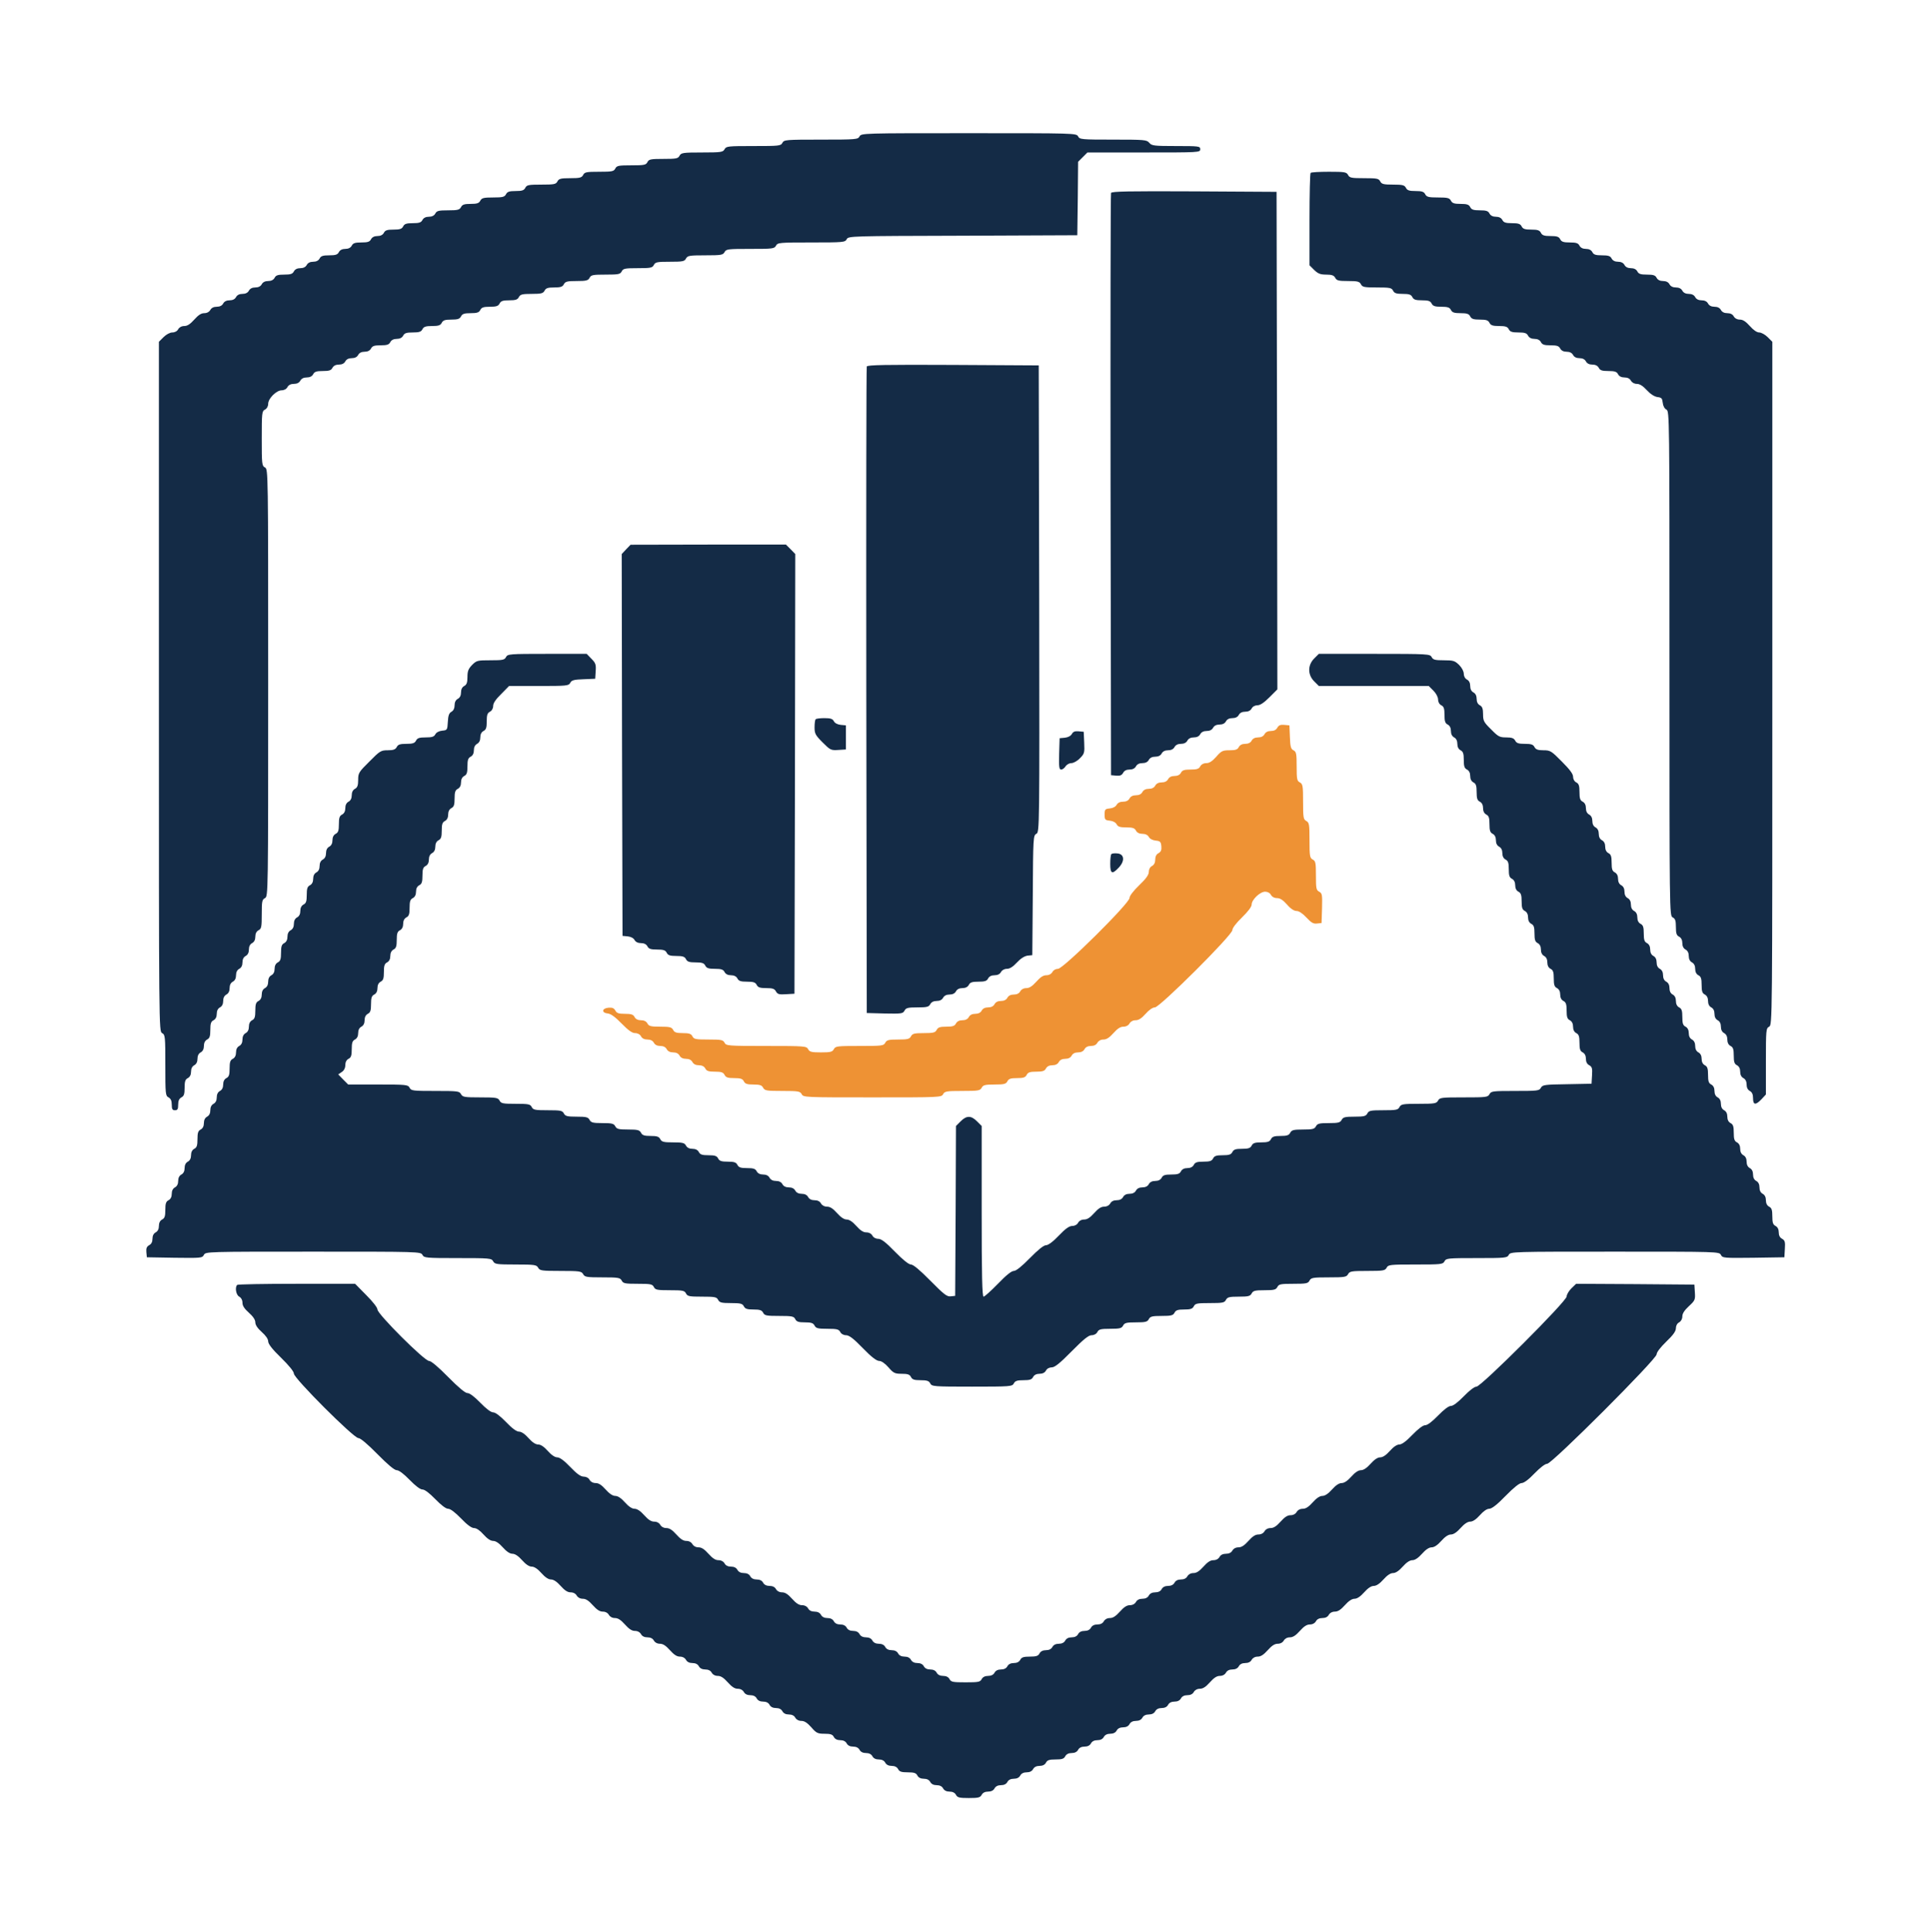
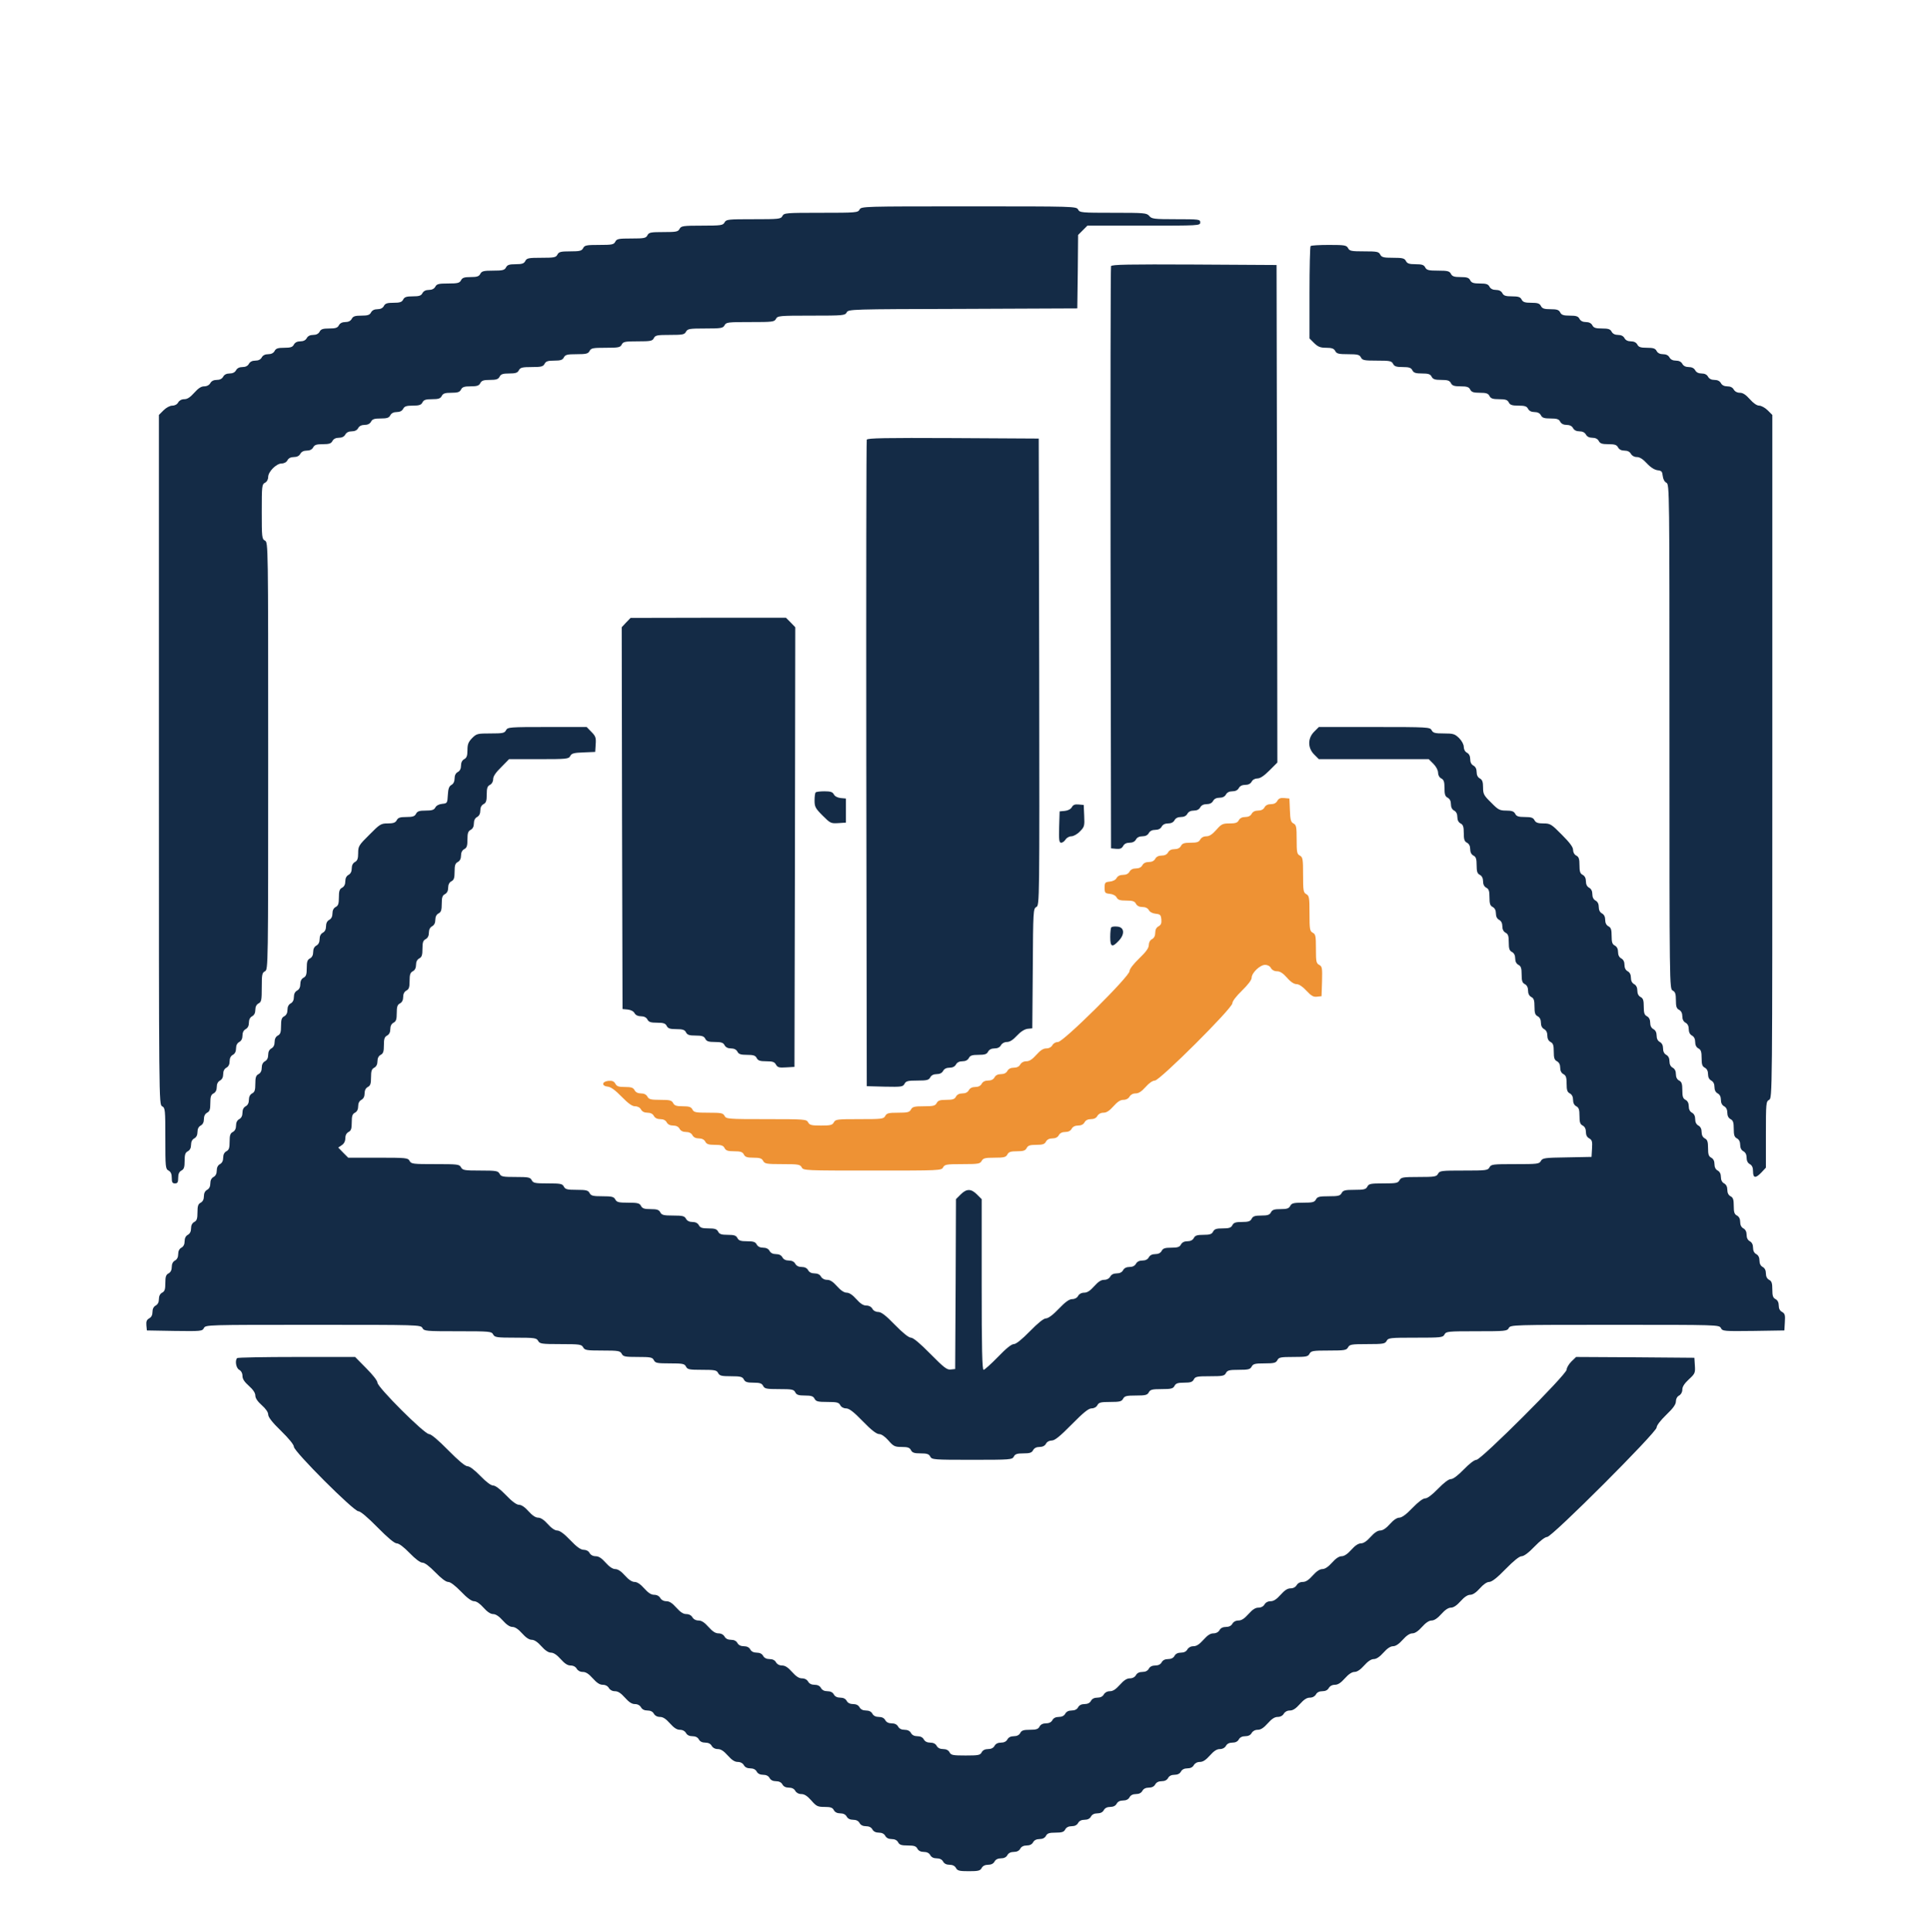
- <svg xmlns="http://www.w3.org/2000/svg" viewBox="-42.88 13.12 1201.76 1201.76">
+ <svg xmlns="http://www.w3.org/2000/svg" viewBox="-42.88 -32.41 1201.76 1201.76">
  <g transform="translate(0,1160) scale(0.1,-0.1)">
    <g fill="#142B46">
      <path d="M4920 10620 c-10 -19 -21 -20 -240 -20 -219 0 -230 -1 -240 -20 -10 -19 -21 -20 -180 -20 -159 0 -170 -1 -180 -20 -10 -18 -21 -20 -140 -20 -119 0 -130 -2 -140 -20 -9 -18 -21 -20 -100 -20 -79 0 -91 -2 -100 -20 -9 -18 -21 -20 -100 -20 -79 0 -91 -2 -100 -20 -9 -18 -21 -20 -100 -20 -79 0 -91 -2 -100 -20 -9 -17 -21 -20 -80 -20 -59 0 -71 -3 -80 -20 -9 -18 -21 -20 -100 -20 -79 0 -91 -2 -100 -20 -8 -16 -21 -20 -60 -20 -39 0 -52 -4 -60 -20 -9 -17 -21 -20 -80 -20 -59 0 -71 -3 -80 -20 -8 -16 -21 -20 -60 -20 -39 0 -52 -4 -60 -20 -9 -17 -21 -20 -80 -20 -59 0 -71 -3 -80 -20 -7 -13 -21 -20 -40 -20 -19 0 -33 -7 -40 -20 -8 -16 -21 -20 -60 -20 -39 0 -52 -4 -60 -20 -8 -16 -21 -20 -60 -20 -39 0 -52 -4 -60 -20 -7 -13 -21 -20 -40 -20 -19 0 -33 -7 -40 -20 -8 -16 -21 -20 -60 -20 -39 0 -52 -4 -60 -20 -7 -13 -21 -20 -40 -20 -19 0 -33 -7 -40 -20 -8 -16 -21 -20 -60 -20 -39 0 -52 -4 -60 -20 -7 -13 -21 -20 -40 -20 -19 0 -33 -7 -40 -20 -7 -13 -21 -20 -40 -20 -19 0 -33 -7 -40 -20 -8 -16 -21 -20 -60 -20 -39 0 -52 -4 -60 -20 -7 -13 -21 -20 -40 -20 -19 0 -33 -7 -40 -20 -7 -13 -21 -20 -40 -20 -19 0 -33 -7 -40 -20 -7 -13 -21 -20 -40 -20 -19 0 -33 -7 -40 -20 -7 -13 -21 -20 -40 -20 -19 0 -33 -7 -40 -20 -7 -13 -21 -20 -40 -20 -19 0 -33 -7 -40 -20 -7 -12 -21 -20 -38 -20 -19 0 -37 -12 -62 -40 -25 -28 -43 -40 -62 -40 -17 0 -31 -8 -38 -20 -6 -12 -21 -20 -36 -20 -15 0 -38 -12 -55 -29 l-29 -29 0 -2146 c0 -2135 0 -2145 20 -2156 19 -10 20 -21 20 -200 0 -179 1 -190 20 -200 14 -8 20 -21 20 -45 0 -28 4 -35 20 -35 16 0 20 7 20 35 0 24 6 37 20 45 16 8 20 21 20 60 0 39 4 52 20 60 13 7 20 21 20 40 0 19 7 33 20 40 13 7 20 21 20 40 0 19 7 33 20 40 13 7 20 21 20 40 0 19 7 33 20 40 16 8 20 21 20 60 0 39 4 52 20 60 13 7 20 21 20 40 0 19 7 33 20 40 13 7 20 21 20 40 0 19 7 33 20 40 13 7 20 21 20 40 0 19 7 33 20 40 13 7 20 21 20 40 0 19 7 33 20 40 13 7 20 21 20 40 0 19 7 33 20 40 13 7 20 21 20 40 0 19 7 33 20 40 13 7 20 21 20 40 0 19 7 33 20 40 18 9 20 21 20 100 0 79 2 91 20 100 20 11 20 21 20 1340 0 1319 0 1329 -20 1340 -19 10 -20 21 -20 180 0 159 1 170 20 180 12 6 20 21 20 36 0 33 51 84 84 84 15 0 30 8 36 20 7 13 21 20 40 20 19 0 33 7 40 20 7 13 21 20 40 20 19 0 33 7 40 20 8 16 21 20 60 20 39 0 52 4 60 20 7 13 21 20 40 20 19 0 33 7 40 20 7 13 21 20 40 20 19 0 33 7 40 20 7 13 21 20 40 20 19 0 33 7 40 20 8 16 21 20 60 20 39 0 52 4 60 20 7 13 21 20 40 20 19 0 33 7 40 20 8 16 21 20 60 20 39 0 52 4 60 20 8 16 21 20 60 20 39 0 52 4 60 20 8 16 21 20 60 20 39 0 52 4 60 20 8 16 21 20 60 20 39 0 52 4 60 20 8 16 21 20 60 20 39 0 52 4 60 20 8 16 21 20 60 20 39 0 52 4 60 20 9 17 21 20 80 20 59 0 71 3 80 20 8 16 21 20 60 20 39 0 52 4 60 20 9 17 21 20 80 20 59 0 71 3 80 20 9 18 21 20 100 20 79 0 91 2 100 20 9 18 21 20 100 20 79 0 91 2 100 20 9 18 21 20 100 20 79 0 91 2 100 20 10 18 21 20 120 20 99 0 110 2 120 20 10 19 21 20 160 20 139 0 150 1 160 20 10 19 21 20 220 20 199 0 210 1 220 20 10 20 23 20 723 22 l712 3 3 228 2 229 29 29 29 29 351 0 c344 0 351 0 351 20 0 19 -7 20 -150 20 -138 0 -152 2 -167 20 -16 19 -30 20 -225 20 -197 0 -208 1 -218 20 -11 20 -21 20 -680 20 -659 0 -669 0 -680 -20z M7727 10393 c-4 -3 -7 -134 -7 -290 l0 -285 29 -29 c24 -23 38 -29 75 -29 35 0 48 -5 56 -20 9 -17 21 -20 80 -20 59 0 71 -3 80 -20 9 -18 21 -20 100 -20 79 0 91 -2 100 -20 8 -16 21 -20 60 -20 39 0 52 -4 60 -20 8 -16 21 -20 60 -20 39 0 52 -4 60 -20 8 -16 21 -20 60 -20 39 0 52 -4 60 -20 8 -16 21 -20 60 -20 39 0 52 -4 60 -20 8 -16 21 -20 60 -20 39 0 52 -4 60 -20 8 -16 21 -20 60 -20 39 0 52 -4 60 -20 8 -16 21 -20 60 -20 39 0 52 -4 60 -20 7 -13 21 -20 40 -20 19 0 33 -7 40 -20 8 -16 21 -20 60 -20 39 0 52 -4 60 -20 7 -13 21 -20 40 -20 19 0 33 -7 40 -20 7 -13 21 -20 40 -20 19 0 33 -7 40 -20 7 -13 21 -20 40 -20 19 0 33 -7 40 -20 8 -16 21 -20 60 -20 39 0 52 -4 60 -20 7 -13 21 -20 40 -20 19 0 33 -7 40 -20 7 -12 21 -20 37 -20 18 0 38 -13 62 -39 23 -25 47 -40 66 -43 26 -3 30 -8 33 -35 2 -20 11 -37 23 -43 19 -11 19 -38 19 -1580 0 -1559 0 -1569 20 -1580 16 -8 20 -21 20 -60 0 -39 4 -52 20 -60 13 -7 20 -21 20 -40 0 -19 7 -33 20 -40 13 -7 20 -21 20 -40 0 -19 7 -33 20 -40 13 -7 20 -21 20 -40 0 -19 7 -33 20 -40 16 -8 20 -21 20 -60 0 -39 4 -52 20 -60 13 -7 20 -21 20 -40 0 -19 7 -33 20 -40 13 -7 20 -21 20 -40 0 -19 7 -33 20 -40 13 -7 20 -21 20 -40 0 -19 7 -33 20 -40 13 -7 20 -21 20 -40 0 -19 7 -33 20 -40 16 -8 20 -21 20 -60 0 -39 4 -52 20 -60 13 -7 20 -21 20 -40 0 -19 7 -33 20 -40 13 -7 20 -21 20 -40 0 -19 7 -33 20 -40 14 -8 20 -21 20 -45 0 -43 16 -45 53 -6 l27 29 0 206 c0 195 1 206 20 216 20 11 20 21 20 2136 l0 2126 -29 29 c-16 16 -40 29 -53 29 -14 0 -36 15 -58 40 -25 28 -43 40 -62 40 -17 0 -31 8 -38 20 -7 13 -21 20 -40 20 -19 0 -33 7 -40 20 -7 13 -21 20 -40 20 -19 0 -33 7 -40 20 -7 13 -21 20 -40 20 -19 0 -33 7 -40 20 -7 13 -21 20 -40 20 -19 0 -33 7 -40 20 -7 13 -21 20 -40 20 -19 0 -33 7 -40 20 -7 13 -21 20 -40 20 -19 0 -33 7 -40 20 -8 16 -21 20 -60 20 -39 0 -52 4 -60 20 -7 13 -21 20 -40 20 -19 0 -33 7 -40 20 -7 13 -21 20 -40 20 -19 0 -33 7 -40 20 -8 16 -21 20 -60 20 -39 0 -52 4 -60 20 -7 13 -21 20 -40 20 -19 0 -33 7 -40 20 -8 16 -21 20 -60 20 -39 0 -52 4 -60 20 -8 16 -21 20 -60 20 -39 0 -52 4 -60 20 -8 16 -21 20 -60 20 -39 0 -52 4 -60 20 -8 16 -21 20 -60 20 -39 0 -52 4 -60 20 -7 13 -21 20 -40 20 -19 0 -33 7 -40 20 -8 16 -21 20 -60 20 -39 0 -52 4 -60 20 -8 16 -21 20 -60 20 -39 0 -52 4 -60 20 -9 17 -21 20 -80 20 -59 0 -71 3 -80 20 -8 16 -21 20 -60 20 -39 0 -52 4 -60 20 -9 17 -21 20 -80 20 -59 0 -71 3 -80 20 -9 18 -21 20 -100 20 -79 0 -91 2 -100 20 -10 18 -21 20 -119 20 -59 0 -111 -3 -114 -7z M6485 10268 c-3 -7 -4 -825 -3 -1818 l3 -1805 32 -3 c24 -2 34 2 43 17 7 14 21 21 40 21 19 0 33 7 40 20 7 13 21 20 40 20 19 0 33 7 40 20 7 13 21 20 40 20 19 0 33 7 40 20 7 13 21 20 40 20 19 0 33 7 40 20 7 13 21 20 40 20 19 0 33 7 40 20 7 13 21 20 40 20 19 0 33 7 40 20 7 13 21 20 40 20 19 0 33 7 40 20 7 13 21 20 40 20 19 0 33 7 40 20 7 13 21 20 40 20 19 0 33 7 40 20 7 13 21 20 40 20 19 0 33 7 40 20 6 12 21 20 36 20 17 0 41 16 75 50 l49 49 -2 1548 -3 1548 -513 3 c-405 2 -514 0 -517 -10z M4965 9188 c-3 -7 -4 -915 -3 -2018 l3 -2005 112 -3 c104 -2 113 -1 123 18 9 17 21 20 80 20 59 0 71 3 80 20 7 13 21 20 40 20 19 0 33 7 40 20 7 13 21 20 40 20 19 0 33 7 40 20 7 13 21 20 40 20 19 0 33 7 40 20 8 16 21 20 60 20 39 0 52 4 60 20 7 13 21 20 40 20 19 0 33 7 40 20 7 12 21 20 37 20 18 0 38 13 62 39 23 25 47 40 66 43 l30 3 3 372 c2 360 3 373 22 383 20 11 20 22 18 1463 l-3 1452 -533 3 c-421 2 -534 0 -537 -10z M3467 8050 l-27 -29 2 -1188 3 -1188 32 -3 c20 -2 37 -11 43 -23 7 -12 21 -19 40 -19 19 0 33 -7 40 -20 8 -16 21 -20 60 -20 39 0 52 -4 60 -20 8 -16 21 -20 60 -20 39 0 52 -4 60 -20 8 -16 21 -20 60 -20 39 0 52 -4 60 -20 8 -16 21 -20 60 -20 39 0 52 -4 60 -20 7 -13 21 -20 40 -20 19 0 33 -7 40 -20 8 -16 21 -20 60 -20 39 0 52 -4 60 -20 8 -16 21 -20 60 -20 39 0 51 -4 60 -21 10 -17 19 -20 63 -17 l52 3 3 1368 2 1368 -29 30 -29 29 -484 0 -483 -1 -28 -29z M2720 7380 c-9 -18 -21 -20 -96 -20 -81 0 -87 -1 -115 -29 -23 -24 -29 -38 -29 -75 0 -35 -5 -48 -20 -56 -13 -7 -20 -21 -20 -40 0 -19 -7 -33 -20 -40 -13 -7 -20 -21 -20 -40 0 -19 -7 -33 -19 -40 -15 -8 -21 -23 -23 -63 -3 -51 -4 -52 -35 -55 -20 -2 -37 -11 -43 -23 -8 -15 -21 -19 -60 -19 -39 0 -52 -4 -60 -20 -8 -16 -21 -20 -60 -20 -39 0 -52 -4 -60 -20 -8 -15 -21 -20 -56 -20 -42 0 -49 -4 -114 -70 -66 -65 -70 -72 -70 -114 0 -35 -5 -48 -20 -56 -13 -7 -20 -21 -20 -40 0 -19 -7 -33 -20 -40 -13 -7 -20 -21 -20 -40 0 -19 -7 -33 -20 -40 -16 -8 -20 -21 -20 -60 0 -39 -4 -52 -20 -60 -13 -7 -20 -21 -20 -40 0 -19 -7 -33 -20 -40 -13 -7 -20 -21 -20 -40 0 -19 -7 -33 -20 -40 -13 -7 -20 -21 -20 -40 0 -19 -7 -33 -20 -40 -13 -7 -20 -21 -20 -40 0 -19 -7 -33 -20 -40 -16 -8 -20 -21 -20 -60 0 -39 -4 -52 -20 -60 -13 -7 -20 -21 -20 -40 0 -19 -7 -33 -20 -40 -13 -7 -20 -21 -20 -40 0 -19 -7 -33 -20 -40 -13 -7 -20 -21 -20 -40 0 -19 -7 -33 -20 -40 -16 -8 -20 -21 -20 -60 0 -39 -4 -52 -20 -60 -13 -7 -20 -21 -20 -40 0 -19 -7 -33 -20 -40 -13 -7 -20 -21 -20 -40 0 -19 -7 -33 -20 -40 -13 -7 -20 -21 -20 -40 0 -19 -7 -33 -20 -40 -16 -8 -20 -21 -20 -60 0 -39 -4 -52 -20 -60 -13 -7 -20 -21 -20 -40 0 -19 -7 -33 -20 -40 -13 -7 -20 -21 -20 -40 0 -19 -7 -33 -20 -40 -13 -7 -20 -21 -20 -40 0 -19 -7 -33 -20 -40 -16 -8 -20 -21 -20 -60 0 -39 -4 -52 -20 -60 -13 -7 -20 -21 -20 -40 0 -19 -7 -33 -20 -40 -13 -7 -20 -21 -20 -40 0 -19 -7 -33 -20 -40 -13 -7 -20 -21 -20 -40 0 -19 -7 -33 -20 -40 -13 -7 -20 -21 -20 -40 0 -19 -7 -33 -20 -40 -16 -8 -20 -21 -20 -60 0 -39 -4 -52 -20 -60 -13 -7 -20 -21 -20 -40 0 -19 -7 -33 -20 -40 -13 -7 -20 -21 -20 -40 0 -19 -7 -33 -20 -40 -13 -7 -20 -21 -20 -40 0 -19 -7 -33 -20 -40 -13 -7 -20 -21 -20 -40 0 -19 -7 -33 -20 -40 -16 -8 -20 -21 -20 -60 0 -39 -4 -52 -20 -60 -13 -7 -20 -21 -20 -40 0 -19 -7 -33 -20 -40 -13 -7 -20 -21 -20 -40 0 -19 -7 -33 -21 -40 -15 -9 -19 -19 -17 -43 l3 -32 172 -3 c164 -2 173 -2 183 18 11 20 18 20 680 20 659 0 669 0 680 -20 10 -19 21 -20 220 -20 199 0 210 -1 220 -20 10 -18 21 -20 140 -20 119 0 130 -2 140 -20 10 -18 21 -20 140 -20 119 0 130 -2 140 -20 10 -18 21 -20 120 -20 99 0 110 -2 120 -20 9 -18 21 -20 100 -20 79 0 91 -2 100 -20 9 -18 21 -20 100 -20 79 0 91 -2 100 -20 9 -18 21 -20 100 -20 79 0 91 -2 100 -20 9 -17 21 -20 80 -20 59 0 71 -3 80 -20 8 -16 21 -20 60 -20 39 0 52 -4 60 -20 9 -18 21 -20 100 -20 79 0 91 -2 100 -20 8 -16 21 -20 60 -20 39 0 52 -4 60 -20 9 -17 21 -20 80 -20 59 0 71 -3 80 -20 6 -12 21 -20 36 -20 19 0 47 -21 104 -80 53 -55 86 -80 102 -80 14 0 36 -15 58 -40 31 -36 40 -40 82 -40 37 0 50 -4 58 -20 8 -16 21 -20 60 -20 39 0 52 -4 60 -20 10 -19 21 -20 260 -20 239 0 250 1 260 20 8 16 21 20 60 20 39 0 52 4 60 20 7 13 21 20 40 20 19 0 33 7 40 20 6 12 21 20 36 20 19 0 51 26 124 100 73 74 105 100 124 100 15 0 30 8 36 20 9 17 21 20 80 20 59 0 71 3 80 20 9 17 21 20 80 20 59 0 71 3 80 20 9 17 21 20 80 20 59 0 71 3 80 20 8 16 21 20 60 20 39 0 52 4 60 20 9 18 21 20 100 20 79 0 91 2 100 20 9 17 21 20 80 20 59 0 71 3 80 20 9 17 21 20 80 20 59 0 71 3 80 20 9 18 21 20 100 20 79 0 91 2 100 20 10 18 21 20 120 20 99 0 110 2 120 20 10 18 21 20 120 20 99 0 110 2 120 20 10 19 21 20 180 20 159 0 170 1 180 20 10 19 21 20 200 20 179 0 190 1 200 20 11 20 21 20 660 20 641 0 649 0 660 -20 10 -20 19 -20 203 -18 l192 3 3 52 c3 44 0 53 -17 63 -14 7 -21 21 -21 40 0 19 -7 33 -20 40 -16 8 -20 21 -20 60 0 39 -4 52 -20 60 -13 7 -20 21 -20 40 0 19 -7 33 -20 40 -13 7 -20 21 -20 40 0 19 -7 33 -20 40 -13 7 -20 21 -20 40 0 19 -7 33 -20 40 -13 7 -20 21 -20 40 0 19 -7 33 -20 40 -13 7 -20 21 -20 40 0 19 -7 33 -20 40 -16 8 -20 21 -20 60 0 39 -4 52 -20 60 -13 7 -20 21 -20 40 0 19 -7 33 -20 40 -13 7 -20 21 -20 40 0 19 -7 33 -20 40 -13 7 -20 21 -20 40 0 19 -7 33 -20 40 -16 8 -20 21 -20 60 0 39 -4 52 -20 60 -13 7 -20 21 -20 40 0 19 -7 33 -20 40 -13 7 -20 21 -20 40 0 19 -7 33 -20 40 -13 7 -20 21 -20 40 0 19 -7 33 -20 40 -16 8 -20 21 -20 60 0 39 -4 52 -20 60 -13 7 -20 21 -20 40 0 19 -7 33 -20 40 -13 7 -20 21 -20 40 0 19 -7 33 -20 40 -13 7 -20 21 -20 40 0 19 -7 33 -20 40 -13 7 -20 21 -20 40 0 19 -7 33 -20 40 -13 7 -20 21 -20 40 0 19 -7 33 -20 40 -16 8 -20 21 -20 60 0 39 -4 52 -20 60 -13 7 -20 21 -20 40 0 19 -7 33 -20 40 -13 7 -20 21 -20 40 0 19 -7 33 -20 40 -13 7 -20 21 -20 40 0 19 -7 33 -20 40 -13 7 -20 21 -20 40 0 19 -7 33 -20 40 -16 8 -20 21 -20 60 0 39 -4 52 -20 60 -13 7 -20 21 -20 40 0 19 -7 33 -20 40 -13 7 -20 21 -20 40 0 19 -7 33 -20 40 -13 7 -20 21 -20 40 0 19 -7 33 -20 40 -13 7 -20 21 -20 40 0 19 -7 33 -20 40 -16 8 -20 21 -20 60 0 39 -4 52 -20 60 -12 6 -20 21 -20 36 0 17 -21 45 -70 94 -65 66 -72 70 -114 70 -35 0 -48 5 -56 20 -8 16 -21 20 -60 20 -39 0 -52 4 -60 20 -8 15 -21 20 -56 20 -41 0 -50 5 -94 50 -45 44 -50 53 -50 94 0 35 -5 48 -20 56 -13 7 -20 21 -20 40 0 19 -7 33 -20 40 -13 7 -20 21 -20 40 0 19 -7 33 -20 40 -12 6 -20 21 -20 36 0 15 -12 38 -29 55 -27 26 -36 29 -95 29 -55 0 -67 3 -76 20 -10 19 -21 20 -356 20 l-346 0 -29 -29 c-41 -41 -41 -101 0 -142 l29 -29 342 0 342 0 29 -29 c17 -17 29 -40 29 -55 0 -15 8 -30 20 -36 16 -8 20 -21 20 -60 0 -39 4 -52 20 -60 13 -7 20 -21 20 -40 0 -19 7 -33 20 -40 13 -7 20 -21 20 -40 0 -19 7 -33 20 -40 16 -8 20 -21 20 -60 0 -39 4 -52 20 -60 13 -7 20 -21 20 -40 0 -19 7 -33 20 -40 16 -8 20 -21 20 -60 0 -39 4 -52 20 -60 13 -7 20 -21 20 -40 0 -19 7 -33 20 -40 16 -8 20 -21 20 -60 0 -39 4 -52 20 -60 13 -7 20 -21 20 -40 0 -19 7 -33 20 -40 13 -7 20 -21 20 -40 0 -19 7 -33 20 -40 16 -8 20 -21 20 -60 0 -39 4 -52 20 -60 13 -7 20 -21 20 -40 0 -19 7 -33 20 -40 16 -8 20 -21 20 -60 0 -39 4 -52 20 -60 13 -7 20 -21 20 -40 0 -19 7 -33 20 -40 16 -8 20 -21 20 -60 0 -39 4 -52 20 -60 13 -7 20 -21 20 -40 0 -19 7 -33 20 -40 13 -7 20 -21 20 -40 0 -19 7 -33 20 -40 16 -8 20 -21 20 -60 0 -39 4 -52 20 -60 13 -7 20 -21 20 -40 0 -19 7 -33 20 -40 16 -8 20 -21 20 -60 0 -39 4 -52 20 -60 13 -7 20 -21 20 -40 0 -19 7 -33 20 -40 16 -8 20 -21 20 -60 0 -39 4 -52 20 -60 13 -7 20 -21 20 -40 0 -19 7 -33 21 -40 17 -10 20 -19 17 -63 l-3 -52 -152 -3 c-140 -2 -153 -4 -163 -22 -10 -19 -22 -20 -160 -20 -139 0 -150 -1 -160 -20 -10 -19 -21 -20 -160 -20 -139 0 -150 -1 -160 -20 -10 -18 -21 -20 -120 -20 -99 0 -110 -2 -120 -20 -9 -18 -21 -20 -100 -20 -79 0 -91 -2 -100 -20 -9 -17 -21 -20 -80 -20 -59 0 -71 -3 -80 -20 -9 -17 -21 -20 -80 -20 -59 0 -71 -3 -80 -20 -9 -17 -21 -20 -80 -20 -59 0 -71 -3 -80 -20 -8 -16 -21 -20 -60 -20 -39 0 -52 -4 -60 -20 -8 -16 -21 -20 -60 -20 -39 0 -52 -4 -60 -20 -8 -16 -21 -20 -60 -20 -39 0 -52 -4 -60 -20 -8 -16 -21 -20 -60 -20 -39 0 -52 -4 -60 -20 -8 -16 -21 -20 -60 -20 -39 0 -52 -4 -60 -20 -7 -13 -21 -20 -40 -20 -19 0 -33 -7 -40 -20 -8 -16 -21 -20 -60 -20 -39 0 -52 -4 -60 -20 -7 -13 -21 -20 -40 -20 -19 0 -33 -7 -40 -20 -7 -13 -21 -20 -40 -20 -19 0 -33 -7 -40 -20 -7 -13 -21 -20 -40 -20 -19 0 -33 -7 -40 -20 -7 -13 -21 -20 -40 -20 -19 0 -33 -7 -40 -20 -7 -12 -21 -20 -38 -20 -19 0 -37 -12 -62 -40 -25 -28 -43 -40 -62 -40 -17 0 -31 -8 -38 -20 -6 -12 -21 -20 -36 -20 -19 0 -43 -17 -84 -60 -36 -38 -66 -60 -80 -60 -14 0 -49 -28 -100 -80 -51 -52 -86 -80 -100 -80 -15 0 -49 -28 -99 -80 -43 -44 -83 -80 -89 -80 -9 0 -12 132 -12 531 l0 531 -29 29 c-37 37 -65 37 -102 0 l-29 -29 -2 -529 -3 -528 -28 -3 c-23 -3 -42 12 -126 97 -65 66 -107 101 -121 101 -14 0 -50 29 -100 80 -57 59 -85 80 -104 80 -15 0 -30 8 -36 20 -7 12 -21 20 -38 20 -19 0 -37 12 -62 40 -23 26 -44 40 -60 40 -16 0 -37 14 -60 40 -25 28 -43 40 -62 40 -17 0 -31 8 -38 20 -7 13 -21 20 -40 20 -19 0 -33 7 -40 20 -7 13 -21 20 -40 20 -19 0 -33 7 -40 20 -7 13 -21 20 -40 20 -19 0 -33 7 -40 20 -7 13 -21 20 -40 20 -19 0 -33 7 -40 20 -7 13 -21 20 -40 20 -19 0 -33 7 -40 20 -8 16 -21 20 -60 20 -39 0 -52 4 -60 20 -8 16 -21 20 -60 20 -39 0 -52 4 -60 20 -8 16 -21 20 -60 20 -39 0 -52 4 -60 20 -7 13 -21 20 -40 20 -19 0 -33 7 -40 20 -9 17 -21 20 -80 20 -59 0 -71 3 -80 20 -8 16 -21 20 -60 20 -39 0 -52 4 -60 20 -9 17 -21 20 -80 20 -59 0 -71 3 -80 20 -9 17 -21 20 -80 20 -59 0 -71 3 -80 20 -9 17 -21 20 -80 20 -59 0 -71 3 -80 20 -9 18 -21 20 -100 20 -79 0 -91 2 -100 20 -9 18 -21 20 -100 20 -79 0 -91 2 -100 20 -10 18 -21 20 -120 20 -99 0 -110 2 -120 20 -10 19 -21 20 -160 20 -139 0 -150 1 -160 20 -10 19 -21 20 -196 20 l-186 0 -31 31 -31 32 22 15 c14 9 22 25 22 43 0 18 7 32 20 39 16 8 20 21 20 60 0 39 4 52 20 60 13 7 20 21 20 40 0 19 7 33 20 40 13 7 20 21 20 40 0 19 7 33 20 40 16 8 20 21 20 60 0 39 4 52 20 60 13 7 20 21 20 40 0 19 7 33 20 40 16 8 20 21 20 60 0 39 4 52 20 60 13 7 20 21 20 40 0 19 7 33 20 40 16 8 20 21 20 60 0 39 4 52 20 60 13 7 20 21 20 40 0 19 7 33 20 40 16 8 20 21 20 60 0 39 4 52 20 60 13 7 20 21 20 40 0 19 7 33 20 40 16 8 20 21 20 60 0 39 4 52 20 60 13 7 20 21 20 40 0 19 7 33 20 40 13 7 20 21 20 40 0 19 7 33 20 40 16 8 20 21 20 60 0 39 4 52 20 60 13 7 20 21 20 40 0 19 7 33 20 40 16 8 20 21 20 60 0 39 4 52 20 60 13 7 20 21 20 40 0 19 7 33 20 40 16 8 20 21 20 60 0 39 4 52 20 60 13 7 20 21 20 40 0 19 7 33 20 40 13 7 20 21 20 40 0 19 7 33 20 40 16 8 20 21 20 60 0 39 4 52 20 60 12 6 20 21 20 36 0 17 16 41 50 74 l49 50 185 0 c174 0 186 1 196 20 8 16 23 20 83 22 l72 3 3 48 c3 41 -1 51 -27 77 l-29 30 -246 0 c-235 0 -246 -1 -256 -20z M4647 6993 c-4 -3 -7 -26 -7 -50 0 -39 5 -49 50 -94 48 -48 52 -50 98 -47 l47 3 0 75 0 75 -32 3 c-20 2 -37 11 -43 23 -8 15 -21 19 -59 19 -26 0 -51 -3 -54 -7z M6241 6901 c-7 -12 -24 -21 -44 -23 l-32 -3 -3 -97 c-2 -83 0 -98 13 -98 8 0 20 9 27 20 7 11 23 20 36 20 13 0 37 13 53 30 28 28 30 34 27 97 l-3 68 -32 3 c-23 2 -34 -2 -42 -17z M6487 6154 c-4 -4 -7 -31 -7 -61 0 -62 12 -67 53 -23 39 41 35 84 -8 88 -17 2 -34 0 -38 -4z M1047 3473 c-15 -15 -7 -63 13 -73 12 -7 20 -21 20 -38 0 -19 12 -37 40 -62 26 -23 40 -44 40 -60 0 -16 14 -37 40 -60 25 -22 40 -44 40 -58 0 -16 25 -49 80 -102 50 -49 80 -86 80 -99 0 -29 372 -401 401 -401 13 0 57 -37 119 -100 65 -66 106 -100 120 -100 14 0 44 -23 80 -60 37 -38 66 -60 80 -60 14 0 43 -22 80 -60 37 -38 66 -60 80 -60 14 0 43 -22 80 -60 38 -40 66 -60 81 -60 15 0 37 -15 59 -40 23 -26 44 -40 60 -40 16 0 37 -14 60 -40 23 -26 44 -40 60 -40 16 0 37 -14 60 -40 23 -26 44 -40 60 -40 16 0 37 -14 60 -40 23 -26 44 -40 60 -40 16 0 37 -14 60 -40 25 -28 43 -40 62 -40 17 0 31 -8 38 -20 7 -12 21 -20 38 -20 19 0 37 -12 62 -40 25 -28 43 -40 62 -40 17 0 31 -8 38 -20 7 -12 21 -20 38 -20 19 0 37 -12 62 -40 25 -28 43 -40 62 -40 17 0 31 -8 38 -20 7 -13 21 -20 40 -20 19 0 33 -7 40 -20 7 -12 21 -20 38 -20 19 0 37 -12 62 -40 25 -28 43 -40 62 -40 17 0 31 -8 38 -20 7 -13 21 -20 40 -20 19 0 33 -7 40 -20 7 -13 21 -20 40 -20 19 0 33 -7 40 -20 7 -12 21 -20 38 -20 19 0 37 -12 62 -40 25 -28 43 -40 62 -40 17 0 31 -8 38 -20 7 -13 21 -20 40 -20 19 0 33 -7 40 -20 7 -13 21 -20 40 -20 19 0 33 -7 40 -20 7 -13 21 -20 40 -20 19 0 33 -7 40 -20 7 -13 21 -20 40 -20 19 0 33 -7 40 -20 7 -12 21 -20 38 -20 19 0 37 -12 62 -40 31 -36 40 -40 82 -40 37 0 50 -4 58 -20 7 -13 21 -20 40 -20 19 0 33 -7 40 -20 7 -13 21 -20 40 -20 19 0 33 -7 40 -20 7 -13 21 -20 40 -20 19 0 33 -7 40 -20 7 -13 21 -20 40 -20 19 0 33 -7 40 -20 7 -13 21 -20 40 -20 19 0 33 -7 40 -20 8 -16 21 -20 60 -20 39 0 52 -4 60 -20 7 -13 21 -20 40 -20 19 0 33 -7 40 -20 7 -13 21 -20 40 -20 19 0 33 -7 40 -20 7 -13 21 -20 40 -20 19 0 33 -7 40 -20 9 -17 21 -20 80 -20 59 0 71 3 80 20 7 13 21 20 40 20 19 0 33 7 40 20 7 13 21 20 40 20 19 0 33 7 40 20 7 13 21 20 40 20 19 0 33 7 40 20 7 13 21 20 40 20 19 0 33 7 40 20 7 13 21 20 40 20 19 0 33 7 40 20 8 16 21 20 60 20 39 0 52 4 60 20 7 13 21 20 40 20 19 0 33 7 40 20 7 13 21 20 40 20 19 0 33 7 40 20 7 13 21 20 40 20 19 0 33 7 40 20 7 13 21 20 40 20 19 0 33 7 40 20 7 13 21 20 40 20 19 0 33 7 40 20 7 13 21 20 40 20 19 0 33 7 40 20 7 13 21 20 40 20 19 0 33 7 40 20 7 13 21 20 40 20 19 0 33 7 40 20 7 13 21 20 40 20 19 0 33 7 40 20 7 13 21 20 40 20 19 0 33 7 40 20 7 12 21 20 38 20 19 0 37 12 62 40 25 28 43 40 62 40 17 0 31 8 38 20 7 13 21 20 40 20 19 0 33 7 40 20 7 13 21 20 40 20 19 0 33 7 40 20 7 12 21 20 38 20 19 0 37 12 62 40 25 28 43 40 62 40 17 0 31 8 38 20 7 12 21 20 38 20 19 0 37 12 62 40 25 28 43 40 62 40 17 0 31 8 38 20 7 13 21 20 40 20 19 0 33 7 40 20 7 12 21 20 38 20 19 0 37 12 62 40 23 26 44 40 60 40 16 0 37 14 60 40 23 26 44 40 60 40 16 0 37 14 60 40 23 26 44 40 60 40 16 0 37 14 60 40 23 26 44 40 60 40 16 0 37 14 60 40 23 26 44 40 60 40 16 0 37 14 60 40 23 26 44 40 60 40 16 0 37 14 60 40 23 26 44 40 60 40 16 0 37 14 60 40 22 25 44 40 58 40 16 0 49 25 102 80 51 52 86 80 100 80 14 0 44 22 80 60 35 36 66 60 79 60 30 0 681 651 681 681 0 13 24 44 60 79 43 41 60 65 60 84 0 15 8 30 20 36 12 7 20 21 20 37 0 18 13 38 41 64 38 35 40 40 37 86 l-3 48 -368 3 -368 2 -30 -29 c-16 -16 -29 -39 -29 -50 0 -30 -532 -561 -561 -561 -13 0 -44 -24 -79 -60 -37 -38 -66 -60 -80 -60 -14 0 -43 -22 -80 -60 -37 -38 -66 -60 -80 -60 -14 0 -43 -22 -80 -60 -38 -40 -66 -60 -81 -60 -15 0 -37 -15 -59 -40 -23 -26 -44 -40 -60 -40 -16 0 -37 -14 -60 -40 -23 -26 -44 -40 -60 -40 -16 0 -37 -14 -60 -40 -23 -26 -44 -40 -60 -40 -16 0 -37 -14 -60 -40 -23 -26 -44 -40 -60 -40 -16 0 -37 -14 -60 -40 -25 -28 -43 -40 -62 -40 -17 0 -31 -8 -38 -20 -7 -12 -21 -20 -38 -20 -19 0 -37 -12 -62 -40 -25 -28 -43 -40 -62 -40 -17 0 -31 -8 -38 -20 -7 -12 -21 -20 -38 -20 -19 0 -37 -12 -62 -40 -25 -28 -43 -40 -62 -40 -17 0 -31 -8 -38 -20 -7 -13 -21 -20 -40 -20 -19 0 -33 -7 -40 -20 -7 -12 -21 -20 -38 -20 -19 0 -37 -12 -62 -40 -25 -28 -43 -40 -62 -40 -17 0 -31 -8 -38 -20 -7 -13 -21 -20 -40 -20 -19 0 -33 -7 -40 -20 -7 -13 -21 -20 -40 -20 -19 0 -33 -7 -40 -20 -7 -13 -21 -20 -40 -20 -19 0 -33 -7 -40 -20 -7 -13 -21 -20 -40 -20 -19 0 -33 -7 -40 -20 -7 -12 -21 -20 -38 -20 -19 0 -37 -12 -62 -40 -25 -28 -43 -40 -62 -40 -17 0 -31 -8 -38 -20 -7 -13 -21 -20 -40 -20 -19 0 -33 -7 -40 -20 -7 -13 -21 -20 -40 -20 -19 0 -33 -7 -40 -20 -7 -13 -21 -20 -40 -20 -19 0 -33 -7 -40 -20 -7 -13 -21 -20 -40 -20 -19 0 -33 -7 -40 -20 -7 -13 -21 -20 -40 -20 -19 0 -33 -7 -40 -20 -8 -16 -21 -20 -60 -20 -39 0 -52 -4 -60 -20 -7 -13 -21 -20 -40 -20 -19 0 -33 -7 -40 -20 -7 -13 -21 -20 -40 -20 -19 0 -33 -7 -40 -20 -7 -13 -21 -20 -40 -20 -19 0 -33 -7 -40 -20 -9 -18 -21 -20 -100 -20 -79 0 -91 2 -100 20 -7 13 -21 20 -40 20 -19 0 -33 7 -40 20 -7 13 -21 20 -40 20 -19 0 -33 7 -40 20 -7 13 -21 20 -40 20 -19 0 -33 7 -40 20 -7 13 -21 20 -40 20 -19 0 -33 7 -40 20 -7 13 -21 20 -40 20 -19 0 -33 7 -40 20 -7 13 -21 20 -40 20 -19 0 -33 7 -40 20 -7 13 -21 20 -40 20 -19 0 -33 7 -40 20 -7 13 -21 20 -40 20 -19 0 -33 7 -40 20 -7 13 -21 20 -40 20 -19 0 -33 7 -40 20 -7 13 -21 20 -40 20 -19 0 -33 7 -40 20 -7 13 -21 20 -40 20 -19 0 -33 7 -40 20 -7 12 -21 20 -38 20 -19 0 -37 12 -62 40 -25 28 -43 40 -62 40 -17 0 -31 8 -38 20 -7 13 -21 20 -40 20 -19 0 -33 7 -40 20 -7 13 -21 20 -40 20 -19 0 -33 7 -40 20 -7 13 -21 20 -40 20 -19 0 -33 7 -40 20 -7 13 -21 20 -40 20 -19 0 -33 7 -40 20 -7 12 -21 20 -38 20 -19 0 -37 12 -62 40 -25 28 -43 40 -62 40 -17 0 -31 8 -38 20 -7 12 -21 20 -38 20 -19 0 -37 12 -62 40 -25 28 -43 40 -62 40 -17 0 -31 8 -38 20 -7 12 -21 20 -38 20 -19 0 -37 12 -62 40 -23 26 -44 40 -60 40 -16 0 -37 14 -60 40 -23 26 -44 40 -60 40 -16 0 -37 14 -60 40 -25 28 -43 40 -62 40 -17 0 -31 8 -38 20 -6 12 -21 20 -36 20 -19 0 -43 17 -84 60 -38 40 -66 60 -81 60 -15 0 -37 15 -59 40 -23 26 -44 40 -60 40 -16 0 -37 14 -60 40 -22 25 -44 40 -59 40 -15 0 -43 20 -81 60 -37 38 -66 60 -80 60 -14 0 -43 22 -80 60 -36 37 -66 60 -80 60 -14 0 -55 34 -120 100 -62 63 -106 100 -119 100 -29 0 -321 292 -321 320 0 12 -29 49 -70 90 l-69 70 -364 0 c-200 0 -367 -3 -370 -7z" />
    </g>
    <g fill="#EE9234">
      <path d="M7520 6941 c-7 -14 -21 -21 -40 -21 -19 0 -33 -7 -40 -20 -7 -13 -21 -20 -40 -20 -19 0 -33 -7 -40 -20 -7 -13 -21 -20 -40 -20 -19 0 -33 -7 -40 -20 -8 -16 -21 -20 -58 -20 -42 0 -51 -4 -82 -40 -25 -28 -43 -40 -62 -40 -17 0 -31 -8 -38 -20 -8 -16 -21 -20 -60 -20 -39 0 -52 -4 -60 -20 -7 -13 -21 -20 -40 -20 -19 0 -33 -7 -40 -20 -7 -13 -21 -20 -40 -20 -19 0 -33 -7 -40 -20 -7 -13 -21 -20 -40 -20 -19 0 -33 -7 -40 -20 -7 -13 -21 -20 -40 -20 -19 0 -33 -7 -40 -20 -7 -13 -21 -20 -40 -20 -19 0 -33 -7 -40 -19 -6 -12 -23 -21 -43 -23 -29 -3 -32 -6 -32 -38 0 -32 3 -35 32 -38 20 -2 37 -11 43 -23 8 -15 21 -19 60 -19 39 0 52 -4 60 -20 7 -13 21 -20 40 -20 19 0 33 -7 40 -19 6 -12 23 -21 43 -23 28 -3 32 -7 35 -35 2 -24 -2 -34 -17 -43 -14 -7 -21 -21 -21 -40 0 -19 -7 -33 -20 -40 -12 -6 -20 -21 -20 -36 0 -19 -17 -43 -60 -84 -36 -35 -60 -66 -60 -79 0 -33 -412 -441 -445 -441 -14 0 -29 -8 -35 -20 -7 -12 -21 -20 -38 -20 -19 0 -37 -12 -62 -40 -25 -28 -43 -40 -62 -40 -17 0 -31 -8 -38 -20 -7 -13 -21 -20 -40 -20 -19 0 -33 -7 -40 -20 -7 -13 -21 -20 -40 -20 -19 0 -33 -7 -40 -20 -7 -13 -21 -20 -40 -20 -19 0 -33 -7 -40 -20 -7 -13 -21 -20 -40 -20 -19 0 -33 -7 -40 -20 -7 -13 -21 -20 -40 -20 -19 0 -33 -7 -40 -20 -8 -16 -21 -20 -60 -20 -39 0 -52 -4 -60 -20 -9 -17 -21 -20 -80 -20 -59 0 -71 -3 -80 -20 -9 -17 -21 -20 -80 -20 -59 0 -71 -3 -80 -20 -10 -19 -21 -20 -160 -20 -139 0 -150 -1 -160 -20 -9 -17 -21 -20 -80 -20 -59 0 -71 3 -80 20 -10 19 -21 20 -260 20 -239 0 -250 1 -260 20 -9 18 -21 20 -100 20 -79 0 -91 2 -100 20 -8 16 -21 20 -60 20 -39 0 -52 4 -60 20 -9 17 -21 20 -80 20 -59 0 -71 3 -80 20 -7 13 -21 20 -40 20 -19 0 -33 7 -40 20 -8 16 -21 20 -60 20 -40 0 -51 4 -60 21 -9 15 -19 19 -43 17 -41 -4 -44 -32 -3 -36 19 -2 47 -23 86 -63 41 -42 65 -59 83 -59 16 0 31 -8 37 -20 7 -13 21 -20 40 -20 19 0 33 -7 40 -20 7 -13 21 -20 40 -20 19 0 33 -7 40 -20 7 -13 21 -20 40 -20 19 0 33 -7 40 -20 7 -13 21 -20 40 -20 19 0 33 -7 40 -20 7 -13 21 -20 40 -20 19 0 33 -7 40 -20 8 -16 21 -20 60 -20 39 0 52 -4 60 -20 8 -16 21 -20 60 -20 39 0 52 -4 60 -20 8 -16 21 -20 60 -20 39 0 52 -4 60 -20 10 -18 21 -20 120 -20 99 0 110 -2 120 -20 10 -20 21 -20 440 -20 419 0 430 0 440 20 10 18 21 20 120 20 99 0 110 2 120 20 9 17 21 20 80 20 59 0 71 3 80 20 8 16 21 20 60 20 39 0 52 4 60 20 8 16 21 20 60 20 39 0 52 4 60 20 7 13 21 20 40 20 19 0 33 7 40 20 7 13 21 20 40 20 19 0 33 7 40 20 7 13 21 20 40 20 19 0 33 7 40 20 7 13 21 20 40 20 19 0 33 7 40 20 7 12 21 20 38 20 19 0 37 12 62 40 25 28 43 40 62 40 17 0 31 8 38 20 7 12 21 20 38 20 19 0 37 12 62 40 21 24 44 40 58 40 30 0 482 450 482 481 0 13 24 44 60 79 37 36 60 66 60 80 0 30 52 80 84 80 15 0 30 -8 36 -20 7 -12 21 -20 38 -20 19 0 37 -12 62 -40 22 -26 44 -40 59 -40 15 0 38 -15 62 -41 30 -32 43 -40 66 -37 l28 3 3 92 c2 84 1 93 -18 103 -18 10 -20 20 -20 100 0 79 -2 91 -20 100 -18 10 -20 21 -20 120 0 99 -2 110 -20 120 -18 10 -20 21 -20 120 0 99 -2 110 -20 120 -18 9 -20 21 -20 100 0 78 -2 91 -20 100 -16 8 -20 23 -22 83 l-3 72 -32 3 c-24 2 -34 -2 -43 -17z" />
    </g>
  </g>
</svg>
